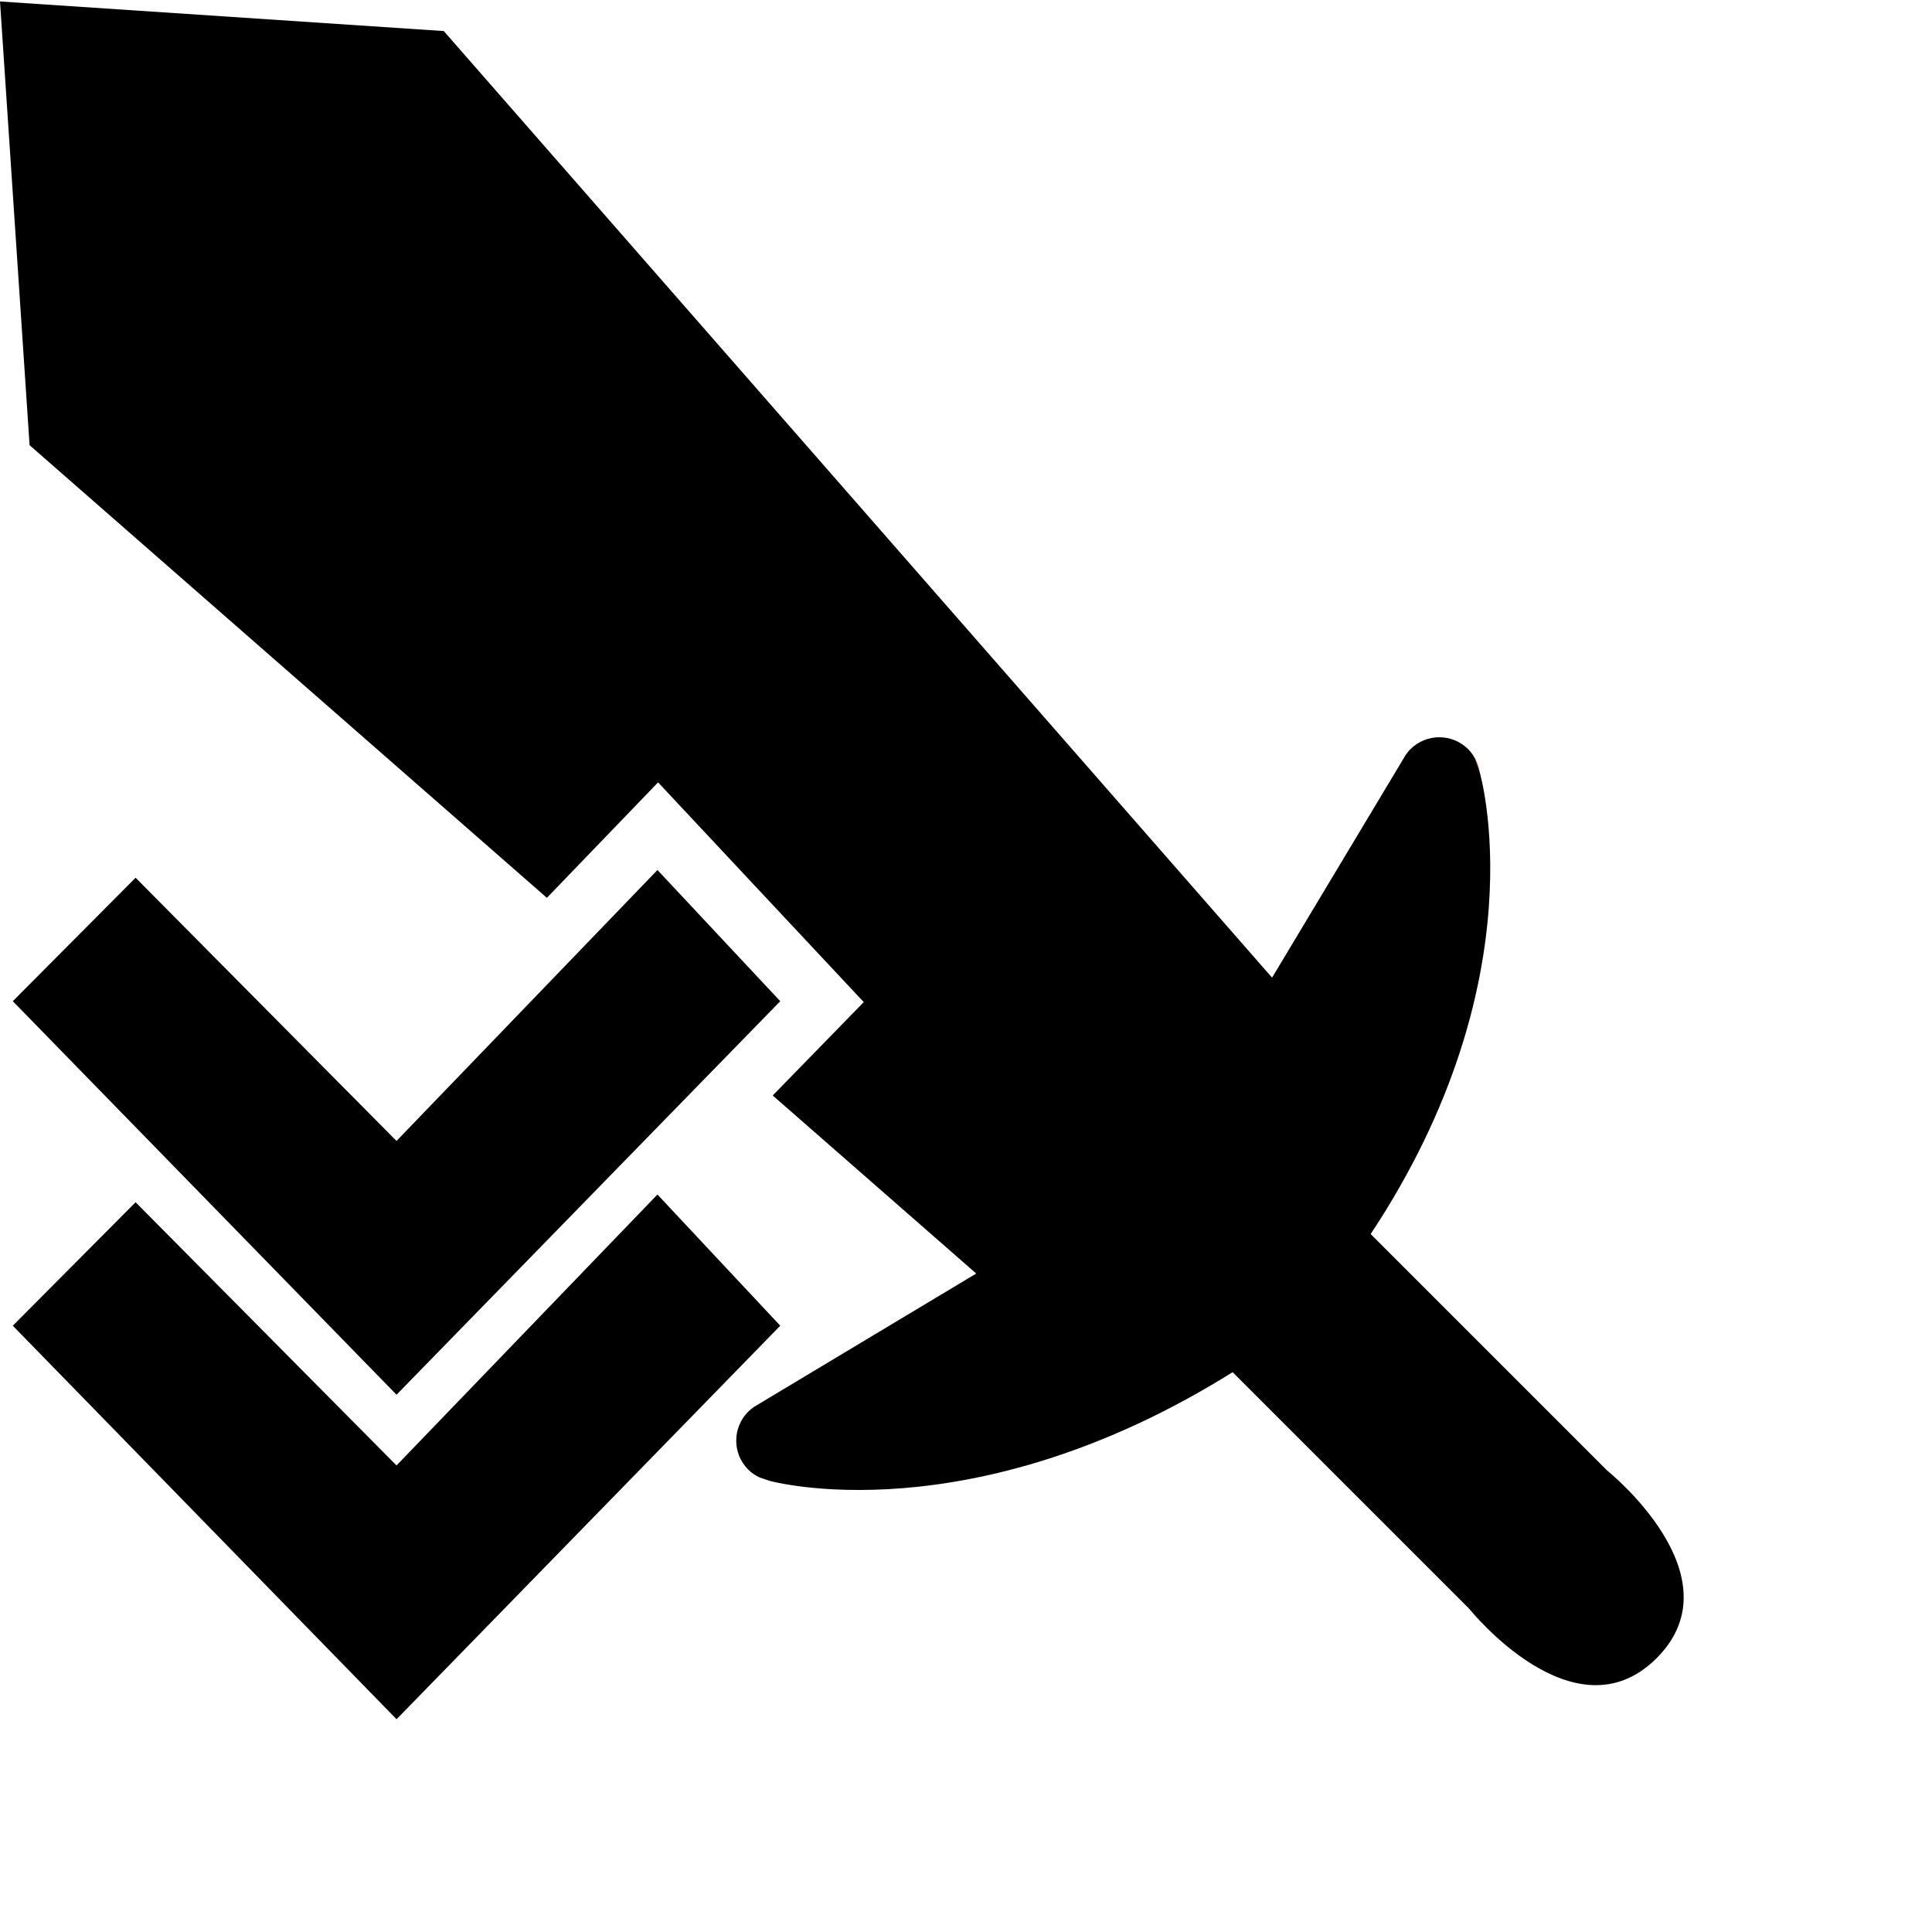
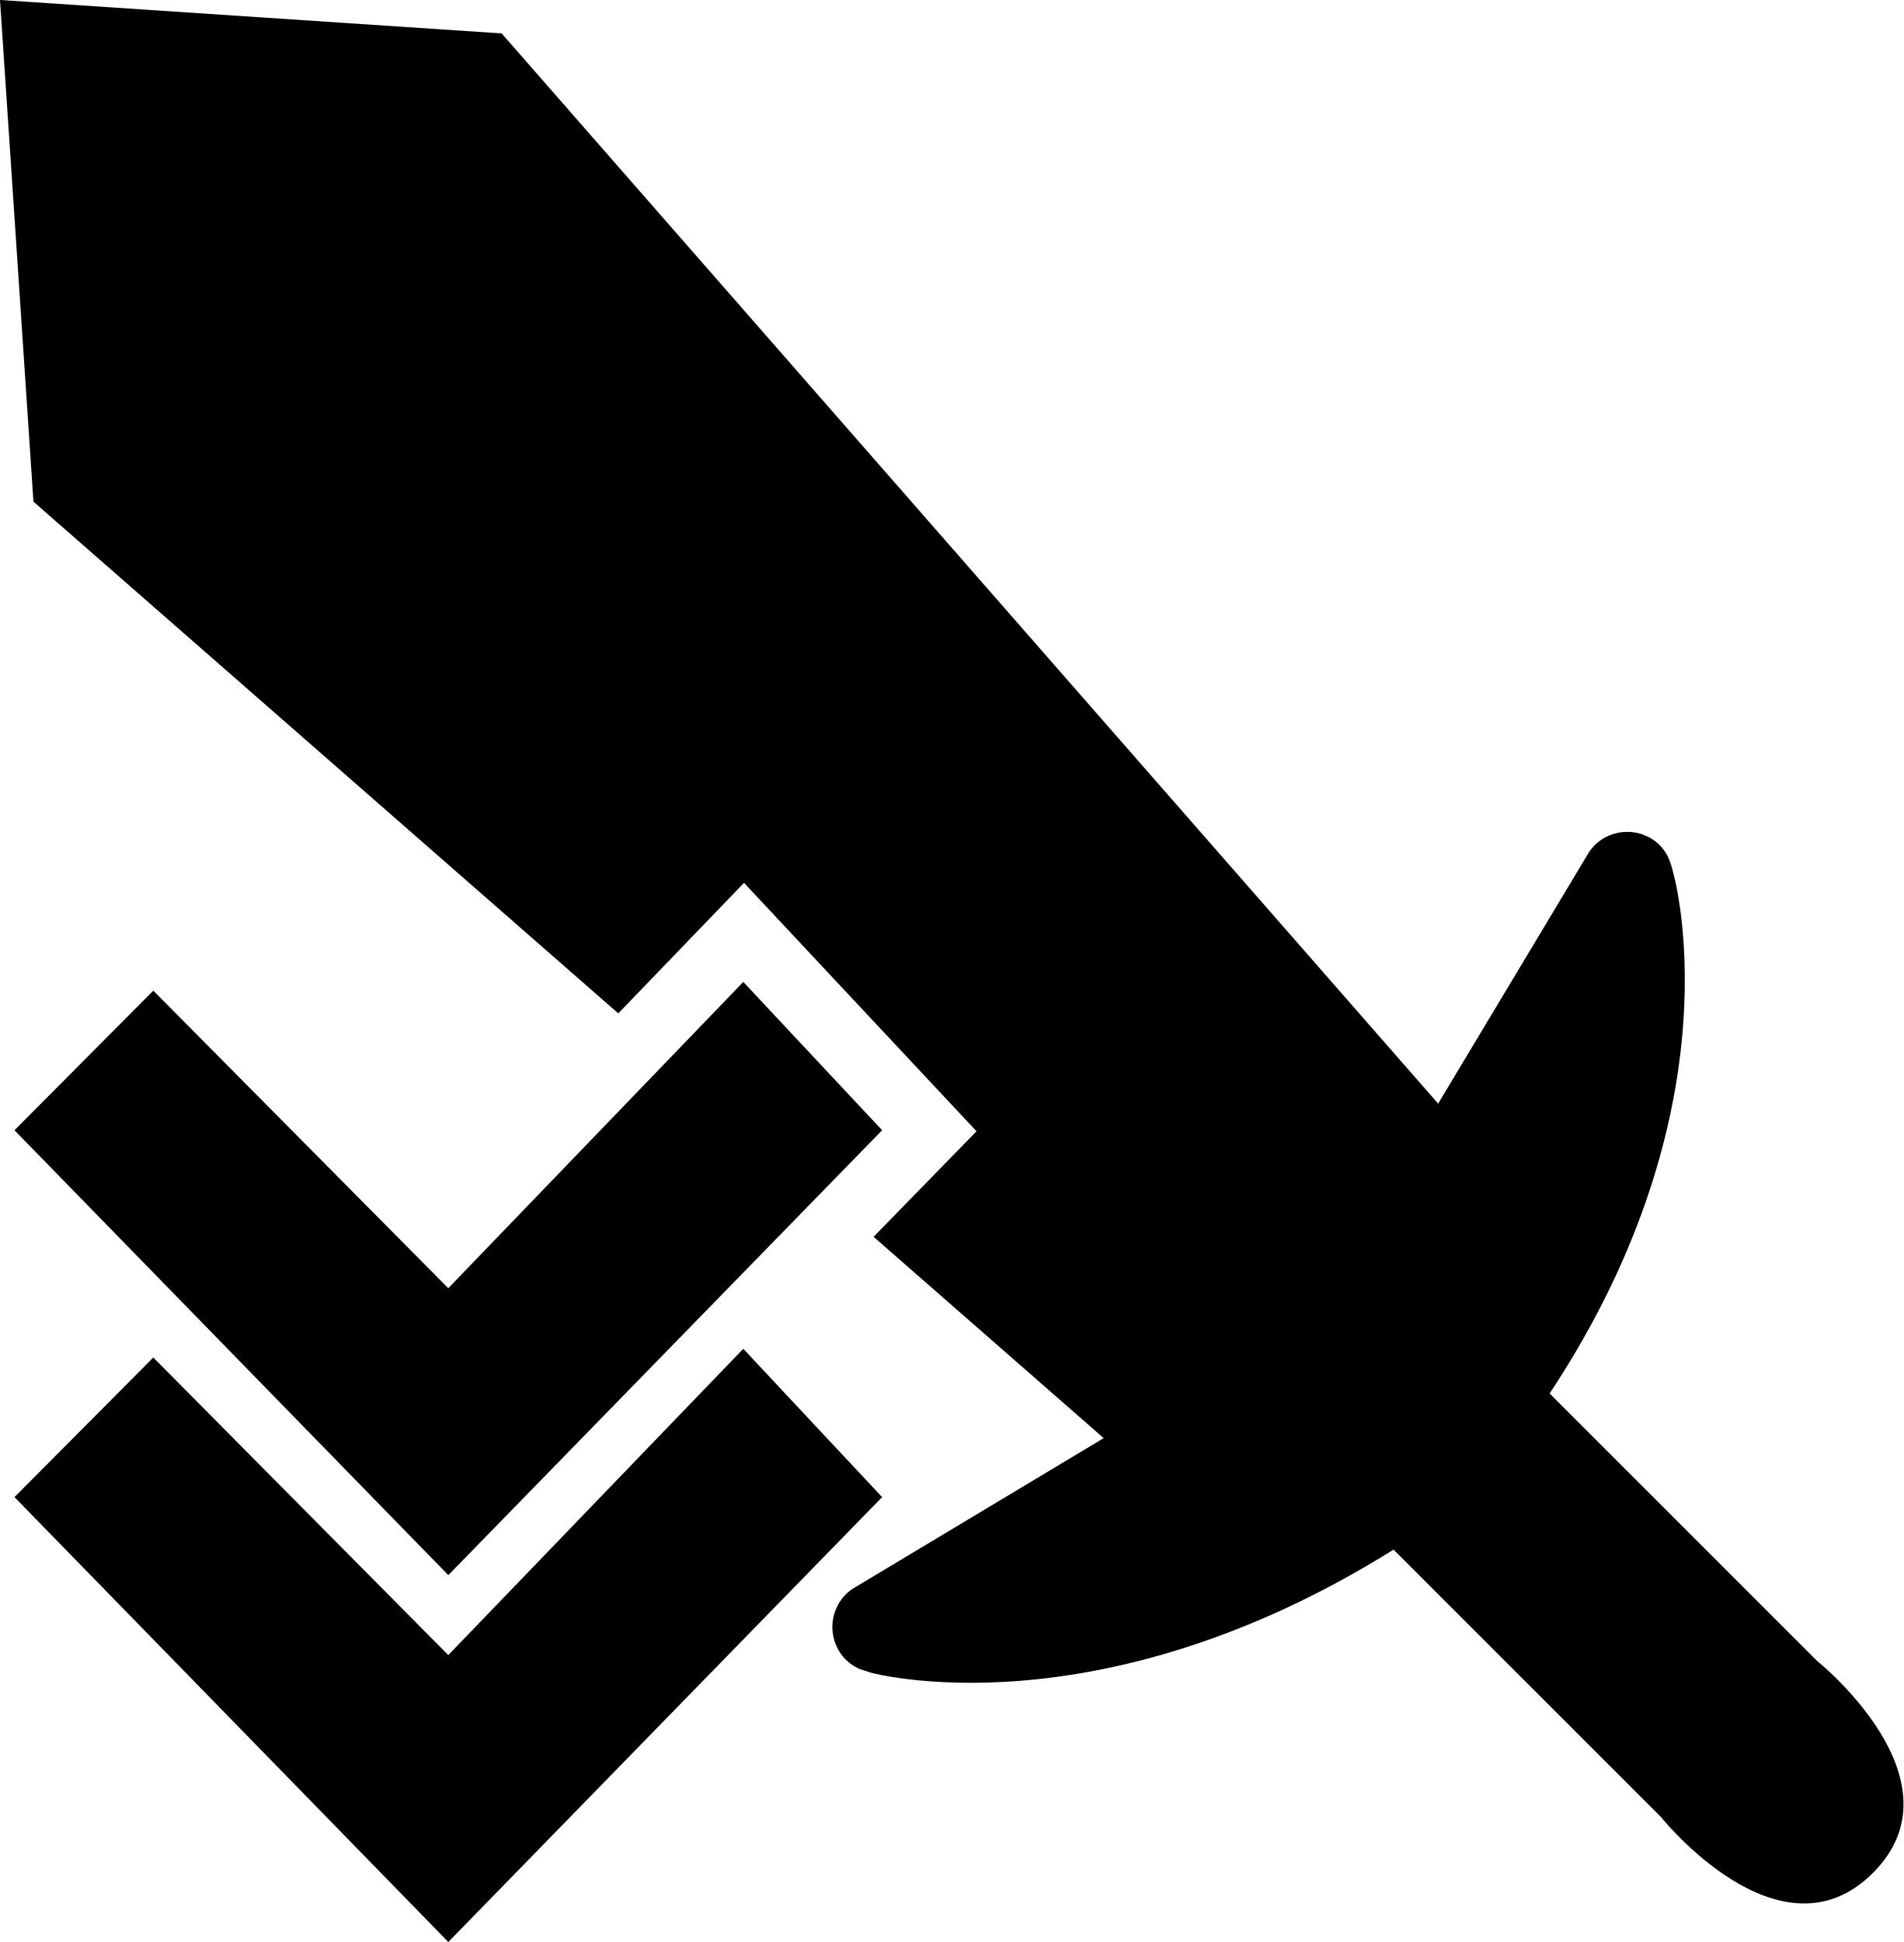
- <svg xmlns="http://www.w3.org/2000/svg" version="1.1" id="Layer_1" x="0px" y="0px" width="64px" height="64px" viewBox="0 0 64 64" enable-background="new 0 0 64 64" xml:space="preserve">
+ <svg xmlns="http://www.w3.org/2000/svg" version="1.1" id="Layer_1" x="0px" y="0px" width="55.774" height="56.904" viewBox="0 0 55.774 56.904" enable-background="new 0 0 64 64" xml:space="preserve">
  <defs id="defs3566" />
-   <g id="g3552" transform="translate(-4.113,-3.5)">
+   <g id="g3552" transform="translate(-4.113,-3.548)">
    <path d="m 52.986,28.651 0.143,0.428 C 53.107,28.93 53.058,28.787 52.986,28.651 z" id="path3554" style="fill:#ed1c24" />
    <path d="m 50.616,28.613 0.064,-0.106 c -0.024,0.034 -0.043,0.07 -0.064,0.106 z" id="path3556" style="fill:#ed1c24" />
  </g>
-   <path d="m 53.245,48.719 -7.84,-7.84 c 5.624,-8.487 3.611,-15.301 3.611,-15.301 L 48.873,25.15 c -0.062,-0.118 -0.136,-0.231 -0.235,-0.33 -0.53,-0.53 -1.389,-0.53 -1.919,0 -0.058,0.058 -0.107,0.121 -0.152,0.186 L 46.503,25.112 42.139,32.386 14.7,1.028 0,0.048 l 0.98,14.7 17.136,14.994 2.223,-2.308 1.461,-1.517 1.439,1.538 4.068,4.346 1.306,1.395 -1.334,1.368 -1.682,1.725 6.742,5.899 -7.286,4.372 -0.073,0.044 c -0.068,0.047 -0.134,0.098 -0.194,0.159 -0.53,0.53 -0.53,1.389 0,1.919 0.114,0.114 0.245,0.198 0.382,0.263 l 0.333,0.111 c 0,0 6.619,1.846 15.331,-3.601 l 7.84,7.84 c 0,0 3.484,4.355 6.207,1.633 2.722,-2.724 -1.634,-6.209 -1.634,-6.209 z" id="path3558" />
-   <path clip-rule="evenodd" d="M 4.492,39.826 0.424,43.916 13.136,56.952 25.847,43.916 21.779,39.57 13.135,48.545 4.492,39.826 z" id="path3560" style="fill-rule:evenodd" />
-   <path clip-rule="evenodd" d="M 4.492,29.076 0.424,33.166 13.136,46.202 25.847,33.166 21.779,28.82 13.135,37.795 4.492,29.076 z" id="path3562" style="fill-rule:evenodd" />
+   <path d="m 53.245,48.671 -7.84,-7.84 C 51.029,32.344 49.016,25.53 49.016,25.53 l -0.143,-0.428 c -0.062,-0.118 -0.136,-0.231 -0.235,-0.33 -0.53,-0.53 -1.389,-0.53 -1.919,0 -0.058,0.058 -0.107,0.121 -0.152,0.186 L 46.503,25.064 42.139,32.338 14.7,0.98 0,0 l 0.98,14.7 17.136,14.994 2.223,-2.308 1.461,-1.517 1.439,1.538 4.068,4.346 1.306,1.395 -1.334,1.368 -1.682,1.725 6.742,5.899 -7.286,4.372 -0.073,0.044 c -0.068,0.047 -0.134,0.098 -0.194,0.159 -0.53,0.53 -0.53,1.389 0,1.919 0.114,0.114 0.245,0.198 0.382,0.263 l 0.333,0.111 c 0,0 6.619,1.846 15.331,-3.601 l 7.84,7.84 c 0,0 3.484,4.355 6.207,1.633 2.722,-2.724 -1.634,-6.209 -1.634,-6.209 z" id="path3558" />
+   <path clip-rule="evenodd" d="M 4.492,39.778 0.424,43.868 13.136,56.904 25.847,43.868 21.779,39.522 13.135,48.497 4.492,39.778 z" id="path3560" style="fill-rule:evenodd" />
+   <path clip-rule="evenodd" d="M 4.492,29.028 0.424,33.118 13.136,46.154 25.847,33.118 21.779,28.772 13.135,37.747 4.492,29.028 z" id="path3562" style="fill-rule:evenodd" />
</svg>
